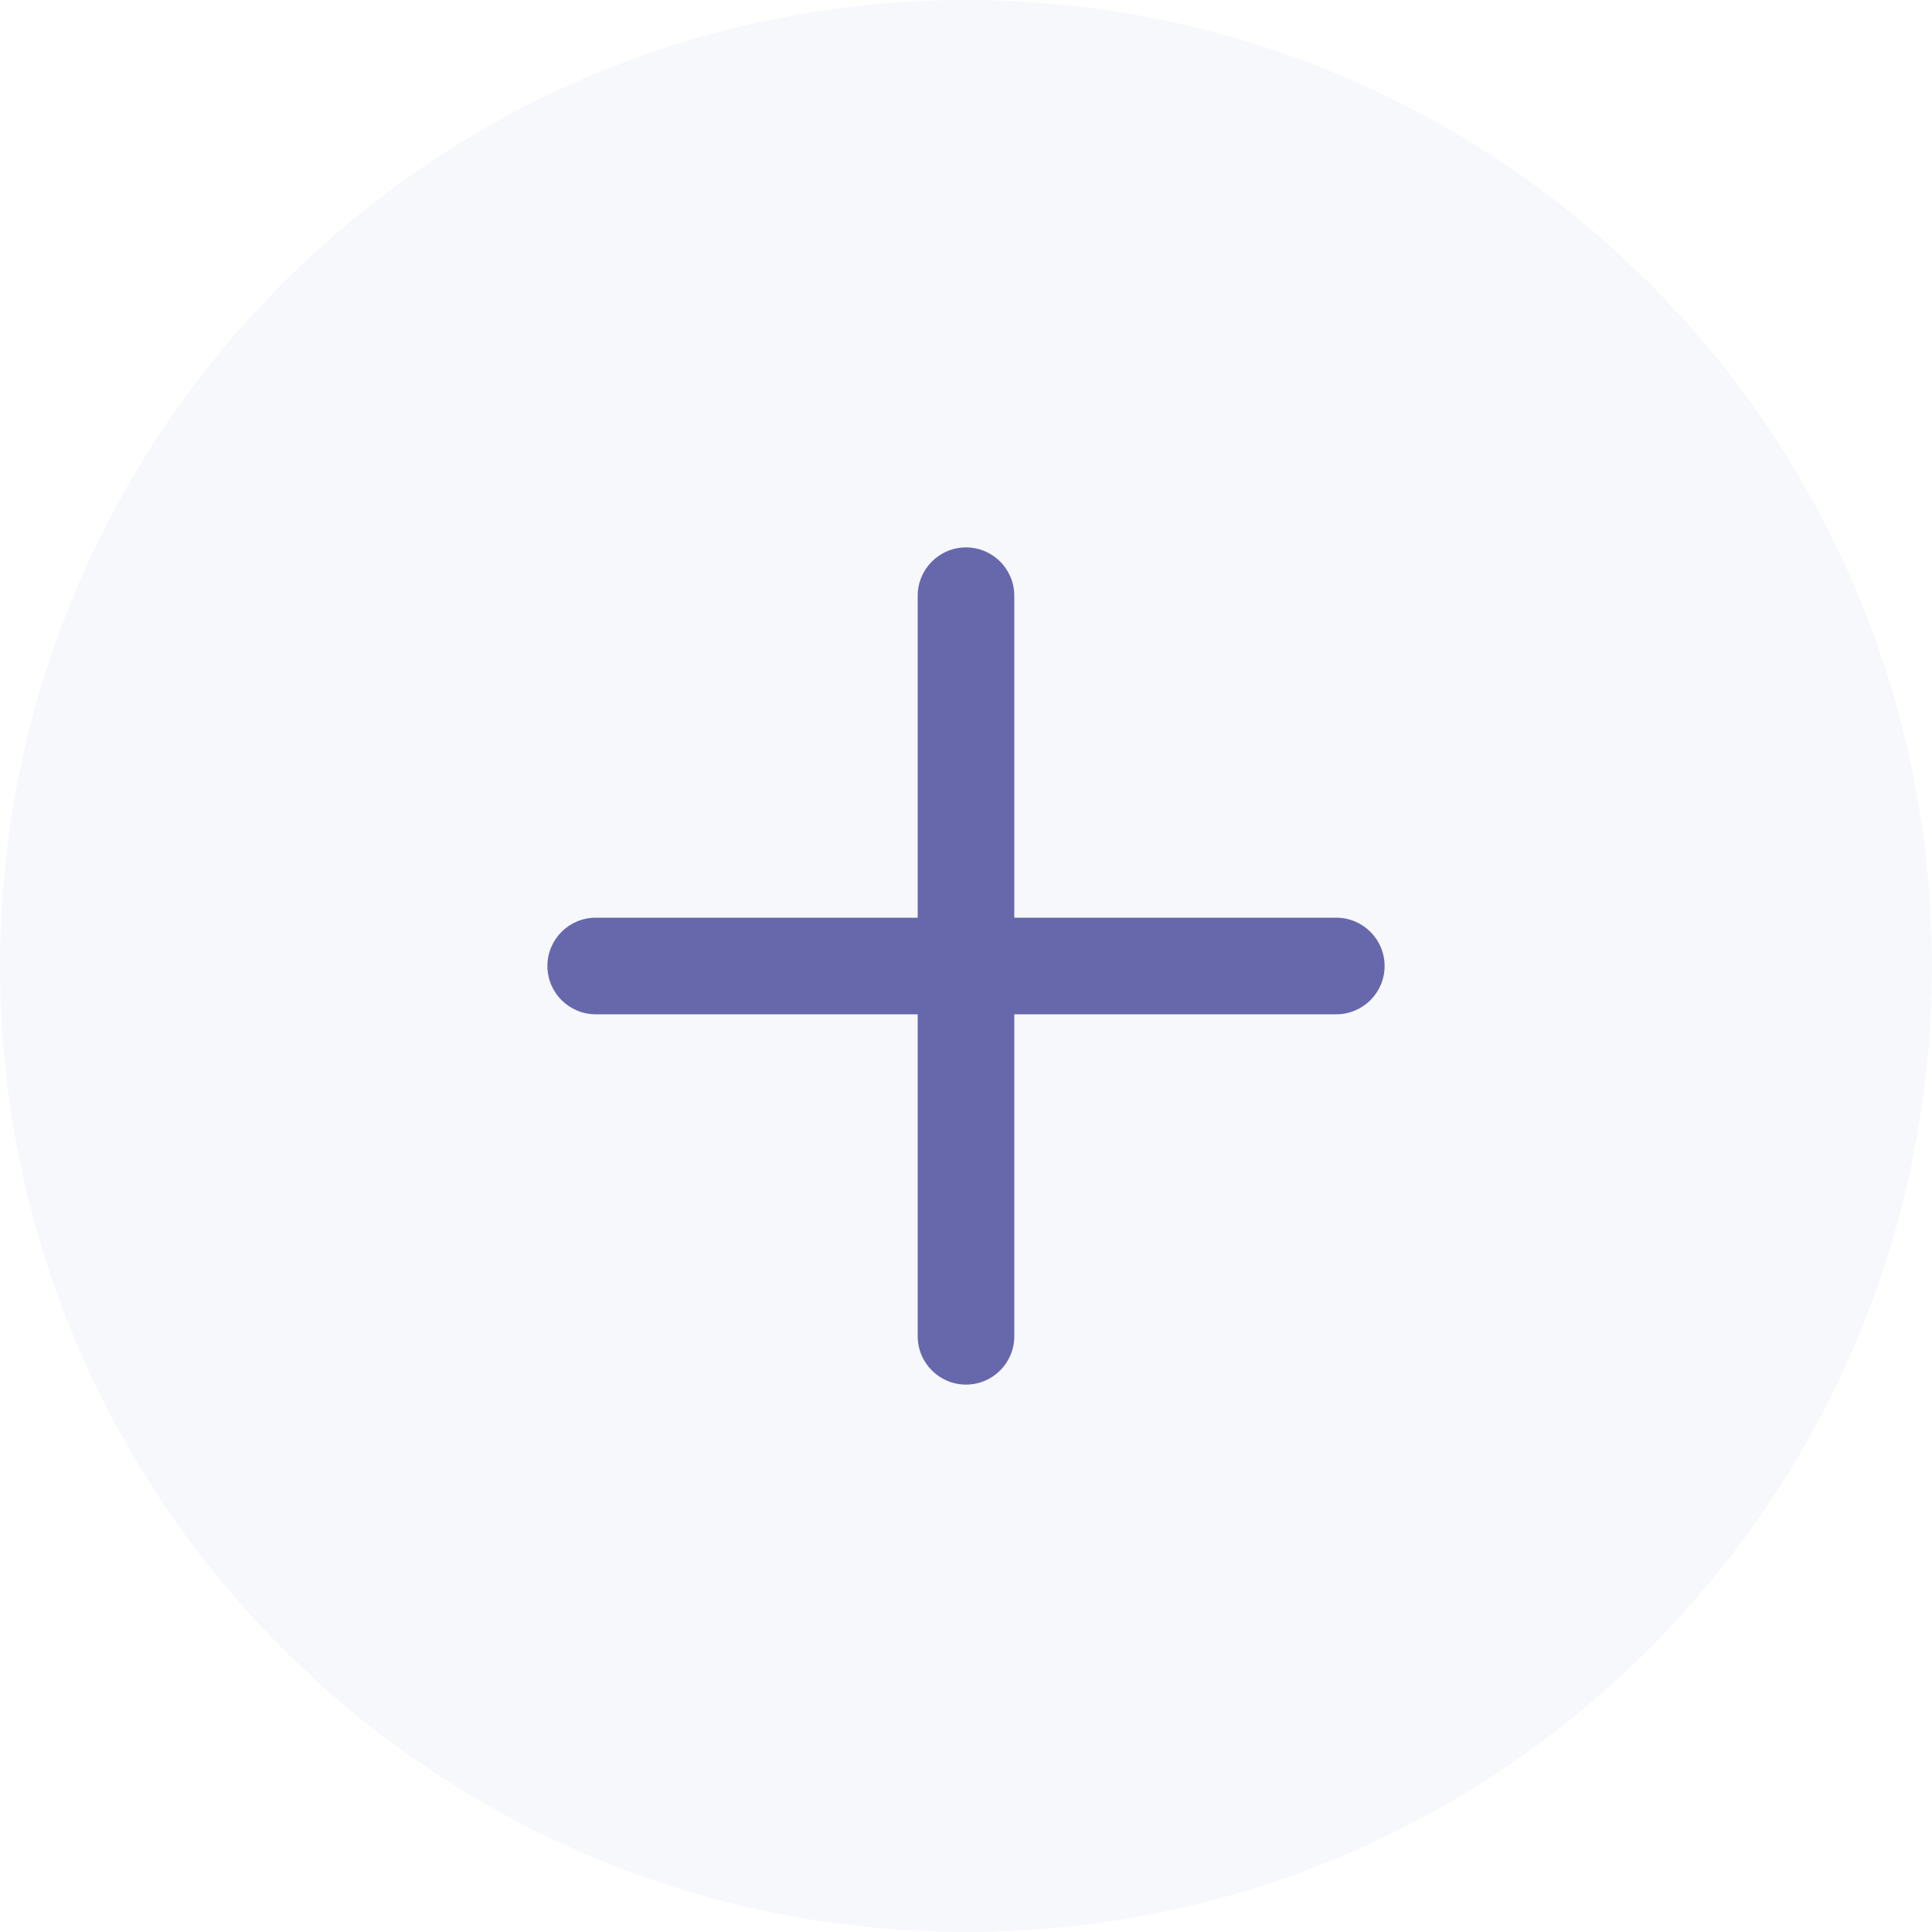
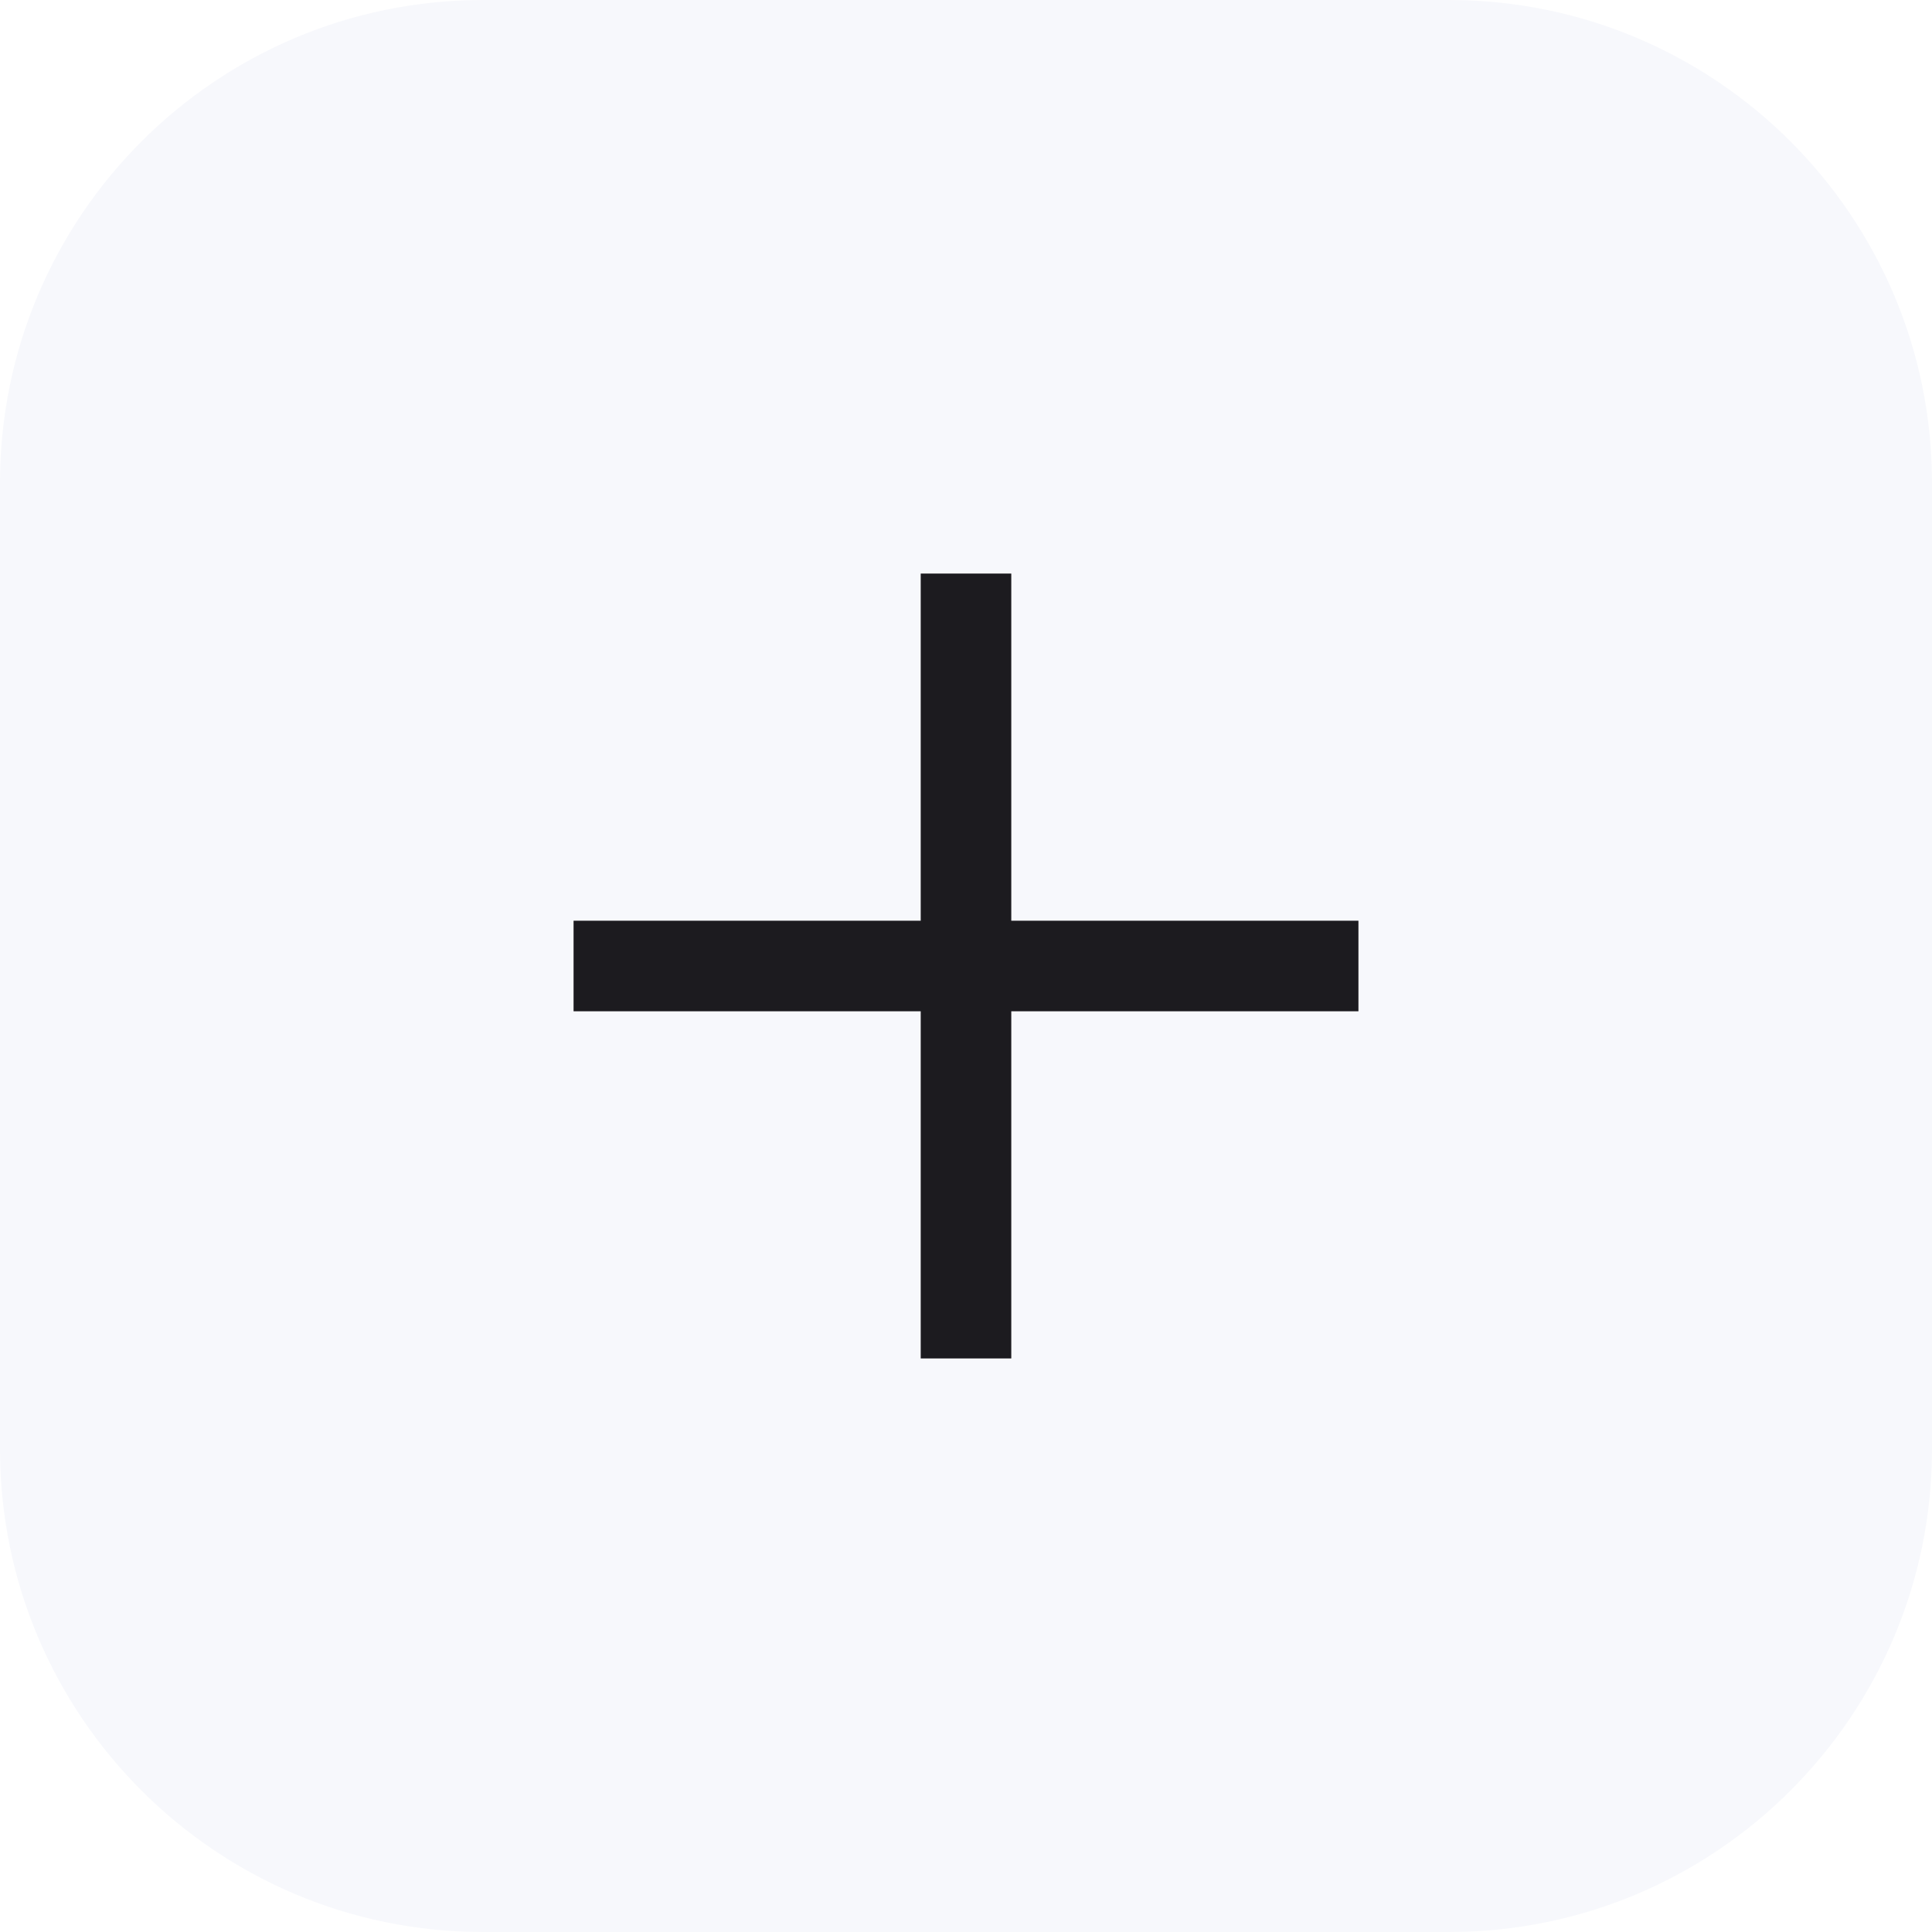
- <svg xmlns="http://www.w3.org/2000/svg" width="60" height="60" viewBox="0 0 60 60" fill="none">
-   <rect width="60" height="60" rx="30" fill="#F7F8FC" />
-   <path fill-rule="evenodd" clip-rule="evenodd" d="M43 30C43 30.828 42.328 31.5 41.5 31.5L18.5 31.5C17.672 31.5 17 30.828 17 30C17 29.172 17.672 28.5 18.5 28.5L41.5 28.5C42.328 28.5 43 29.172 43 30Z" fill="#6768AB" />
-   <path fill-rule="evenodd" clip-rule="evenodd" d="M30 17C30.828 17 31.5 17.672 31.5 18.5L31.5 41.5C31.5 42.328 30.828 43 30 43C29.172 43 28.5 42.328 28.5 41.5L28.5 18.5C28.5 17.672 29.172 17 30 17Z" fill="#6768AB" />
+ <svg xmlns="http://www.w3.org/2000/svg" width="32" height="32" viewBox="0 0 32 32" fill="none">
+   <rect width="32" height="32" rx="8" fill="#F7F8FC" />
+   <mask id="mask0_201_14151" style="mask-type:alpha" maskUnits="userSpaceOnUse" x="4" y="4" width="24" height="24">
+     <rect x="4" y="4" width="24" height="24" fill="#D9D9D9" />
+   </mask>
+   <g mask="url(#mask0_201_14151)">
+     <path d="M15.25 16.75H9.5V15.25H15.25V9.5H16.75V15.25H22.5V16.75H16.75V22.5H15.25V16.75Z" fill="#1C1B1F" />
+   </g>
</svg>
